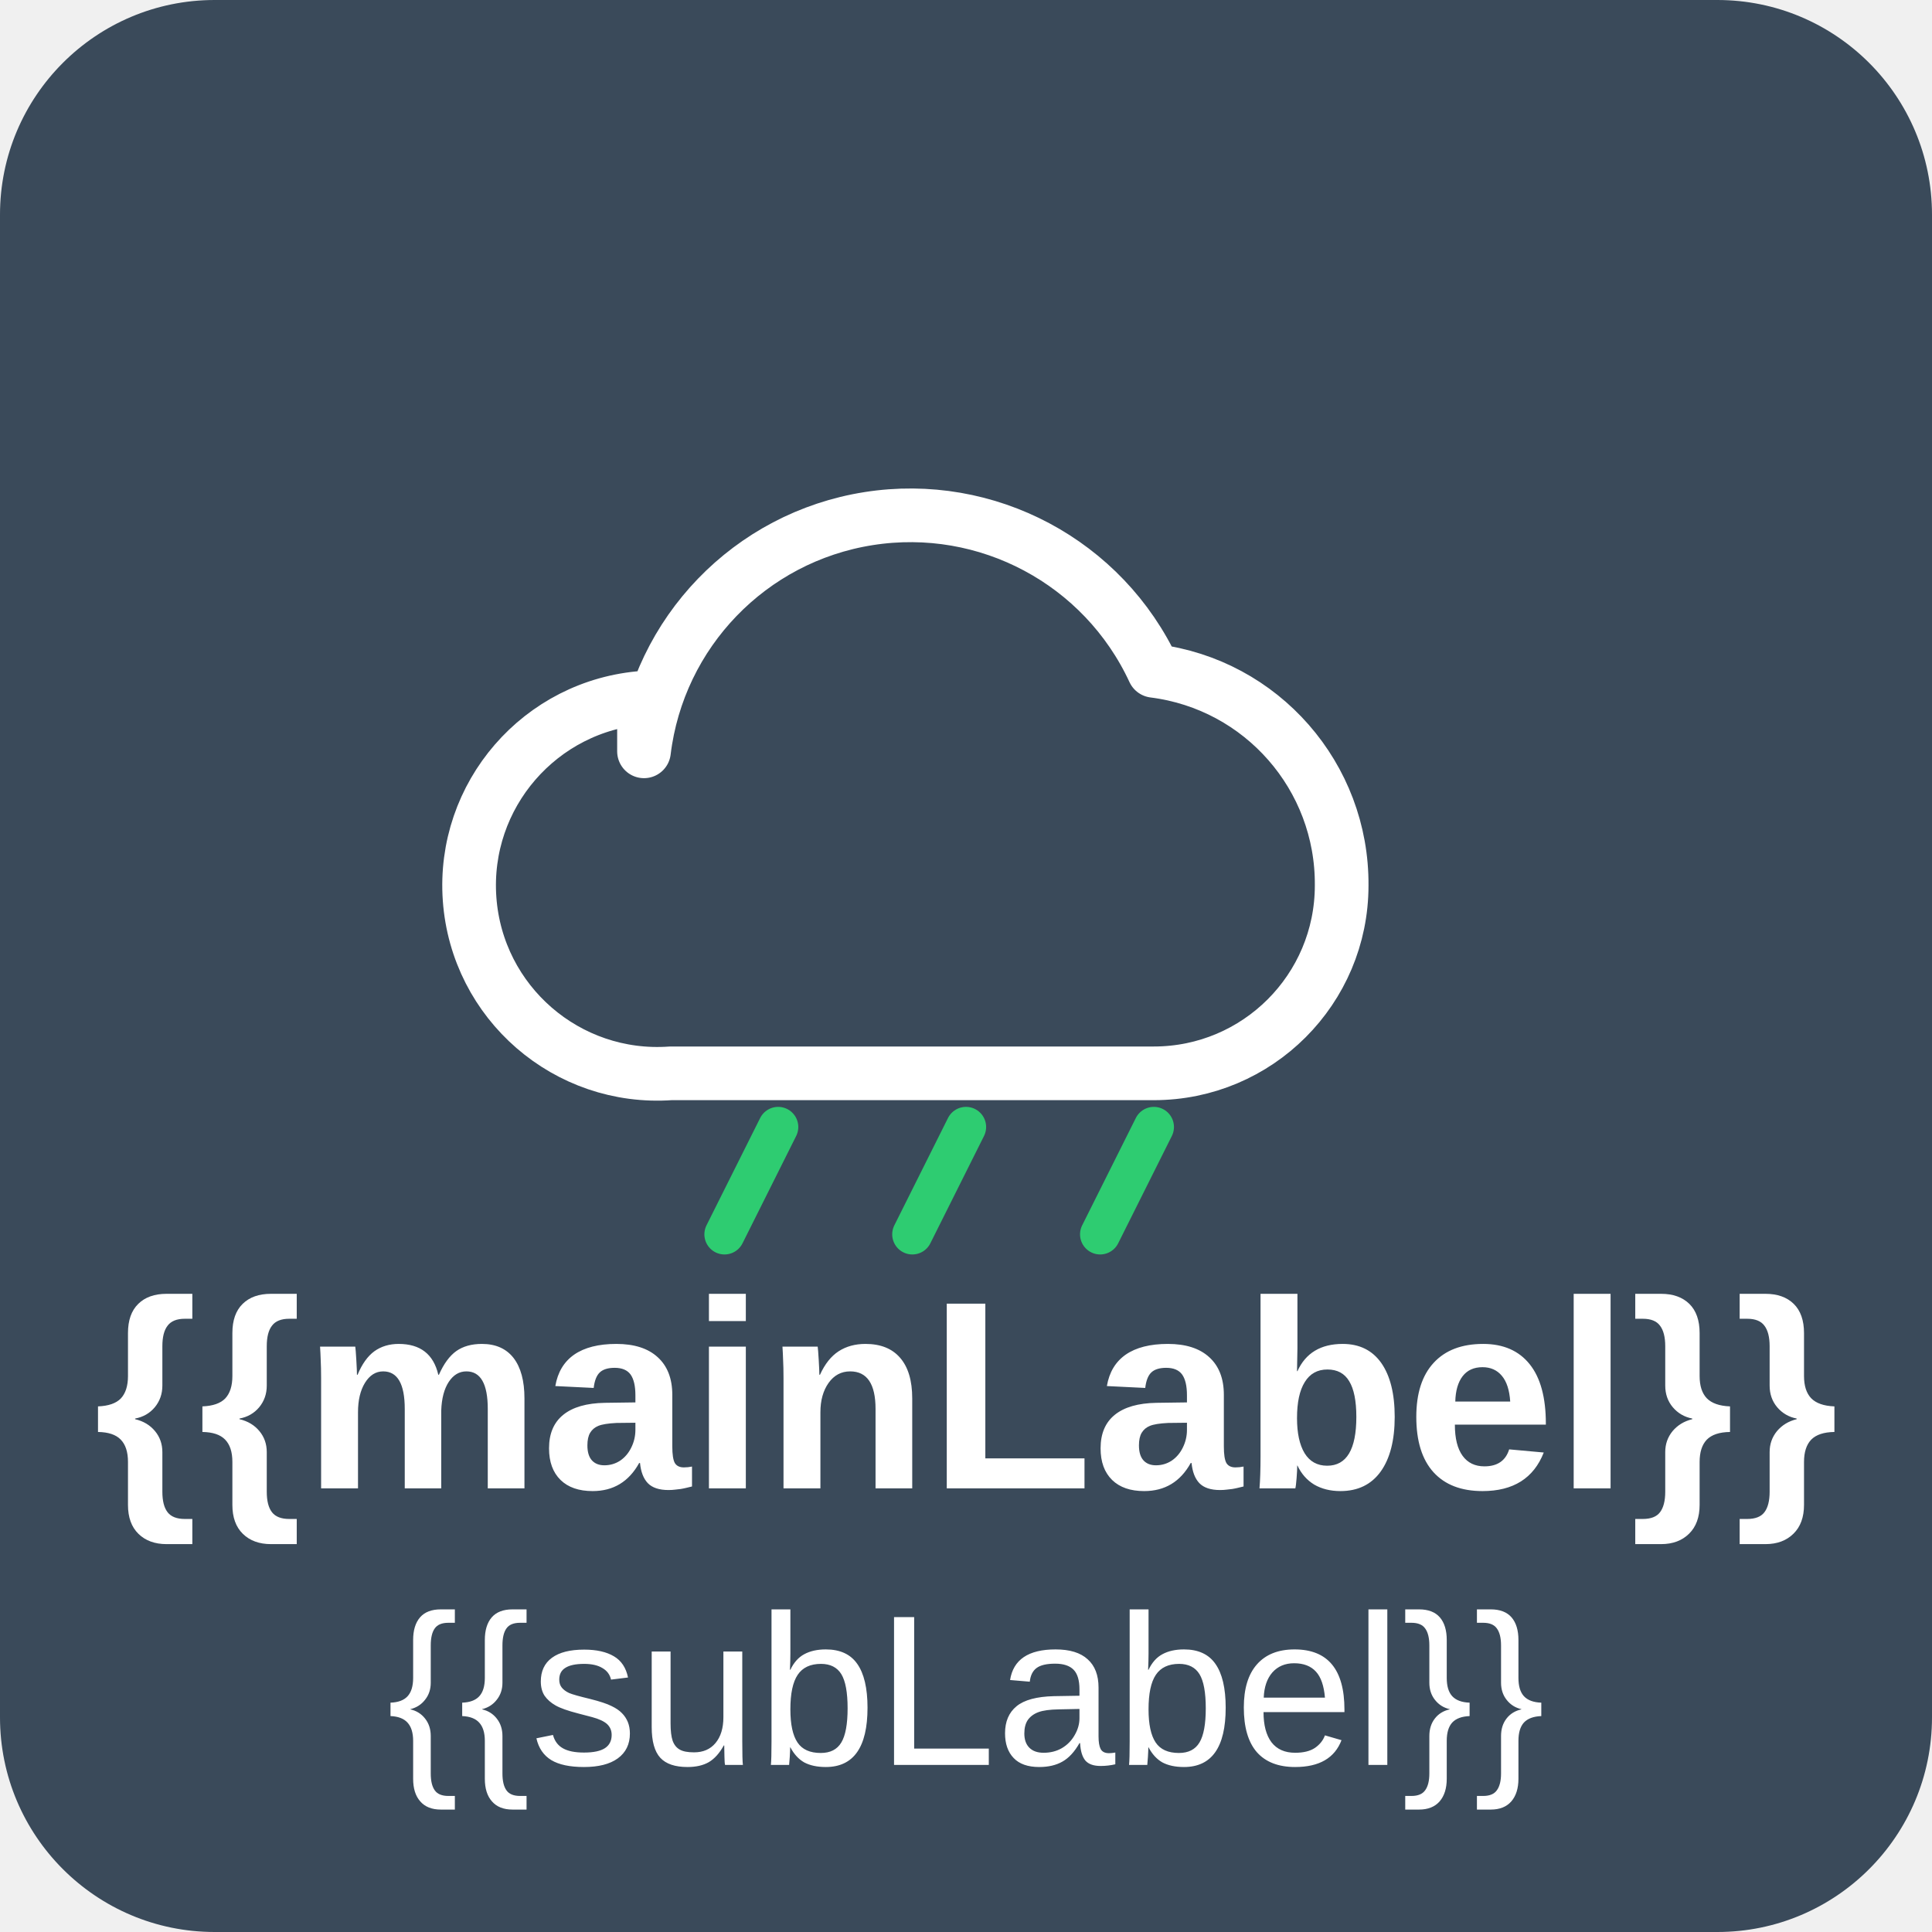
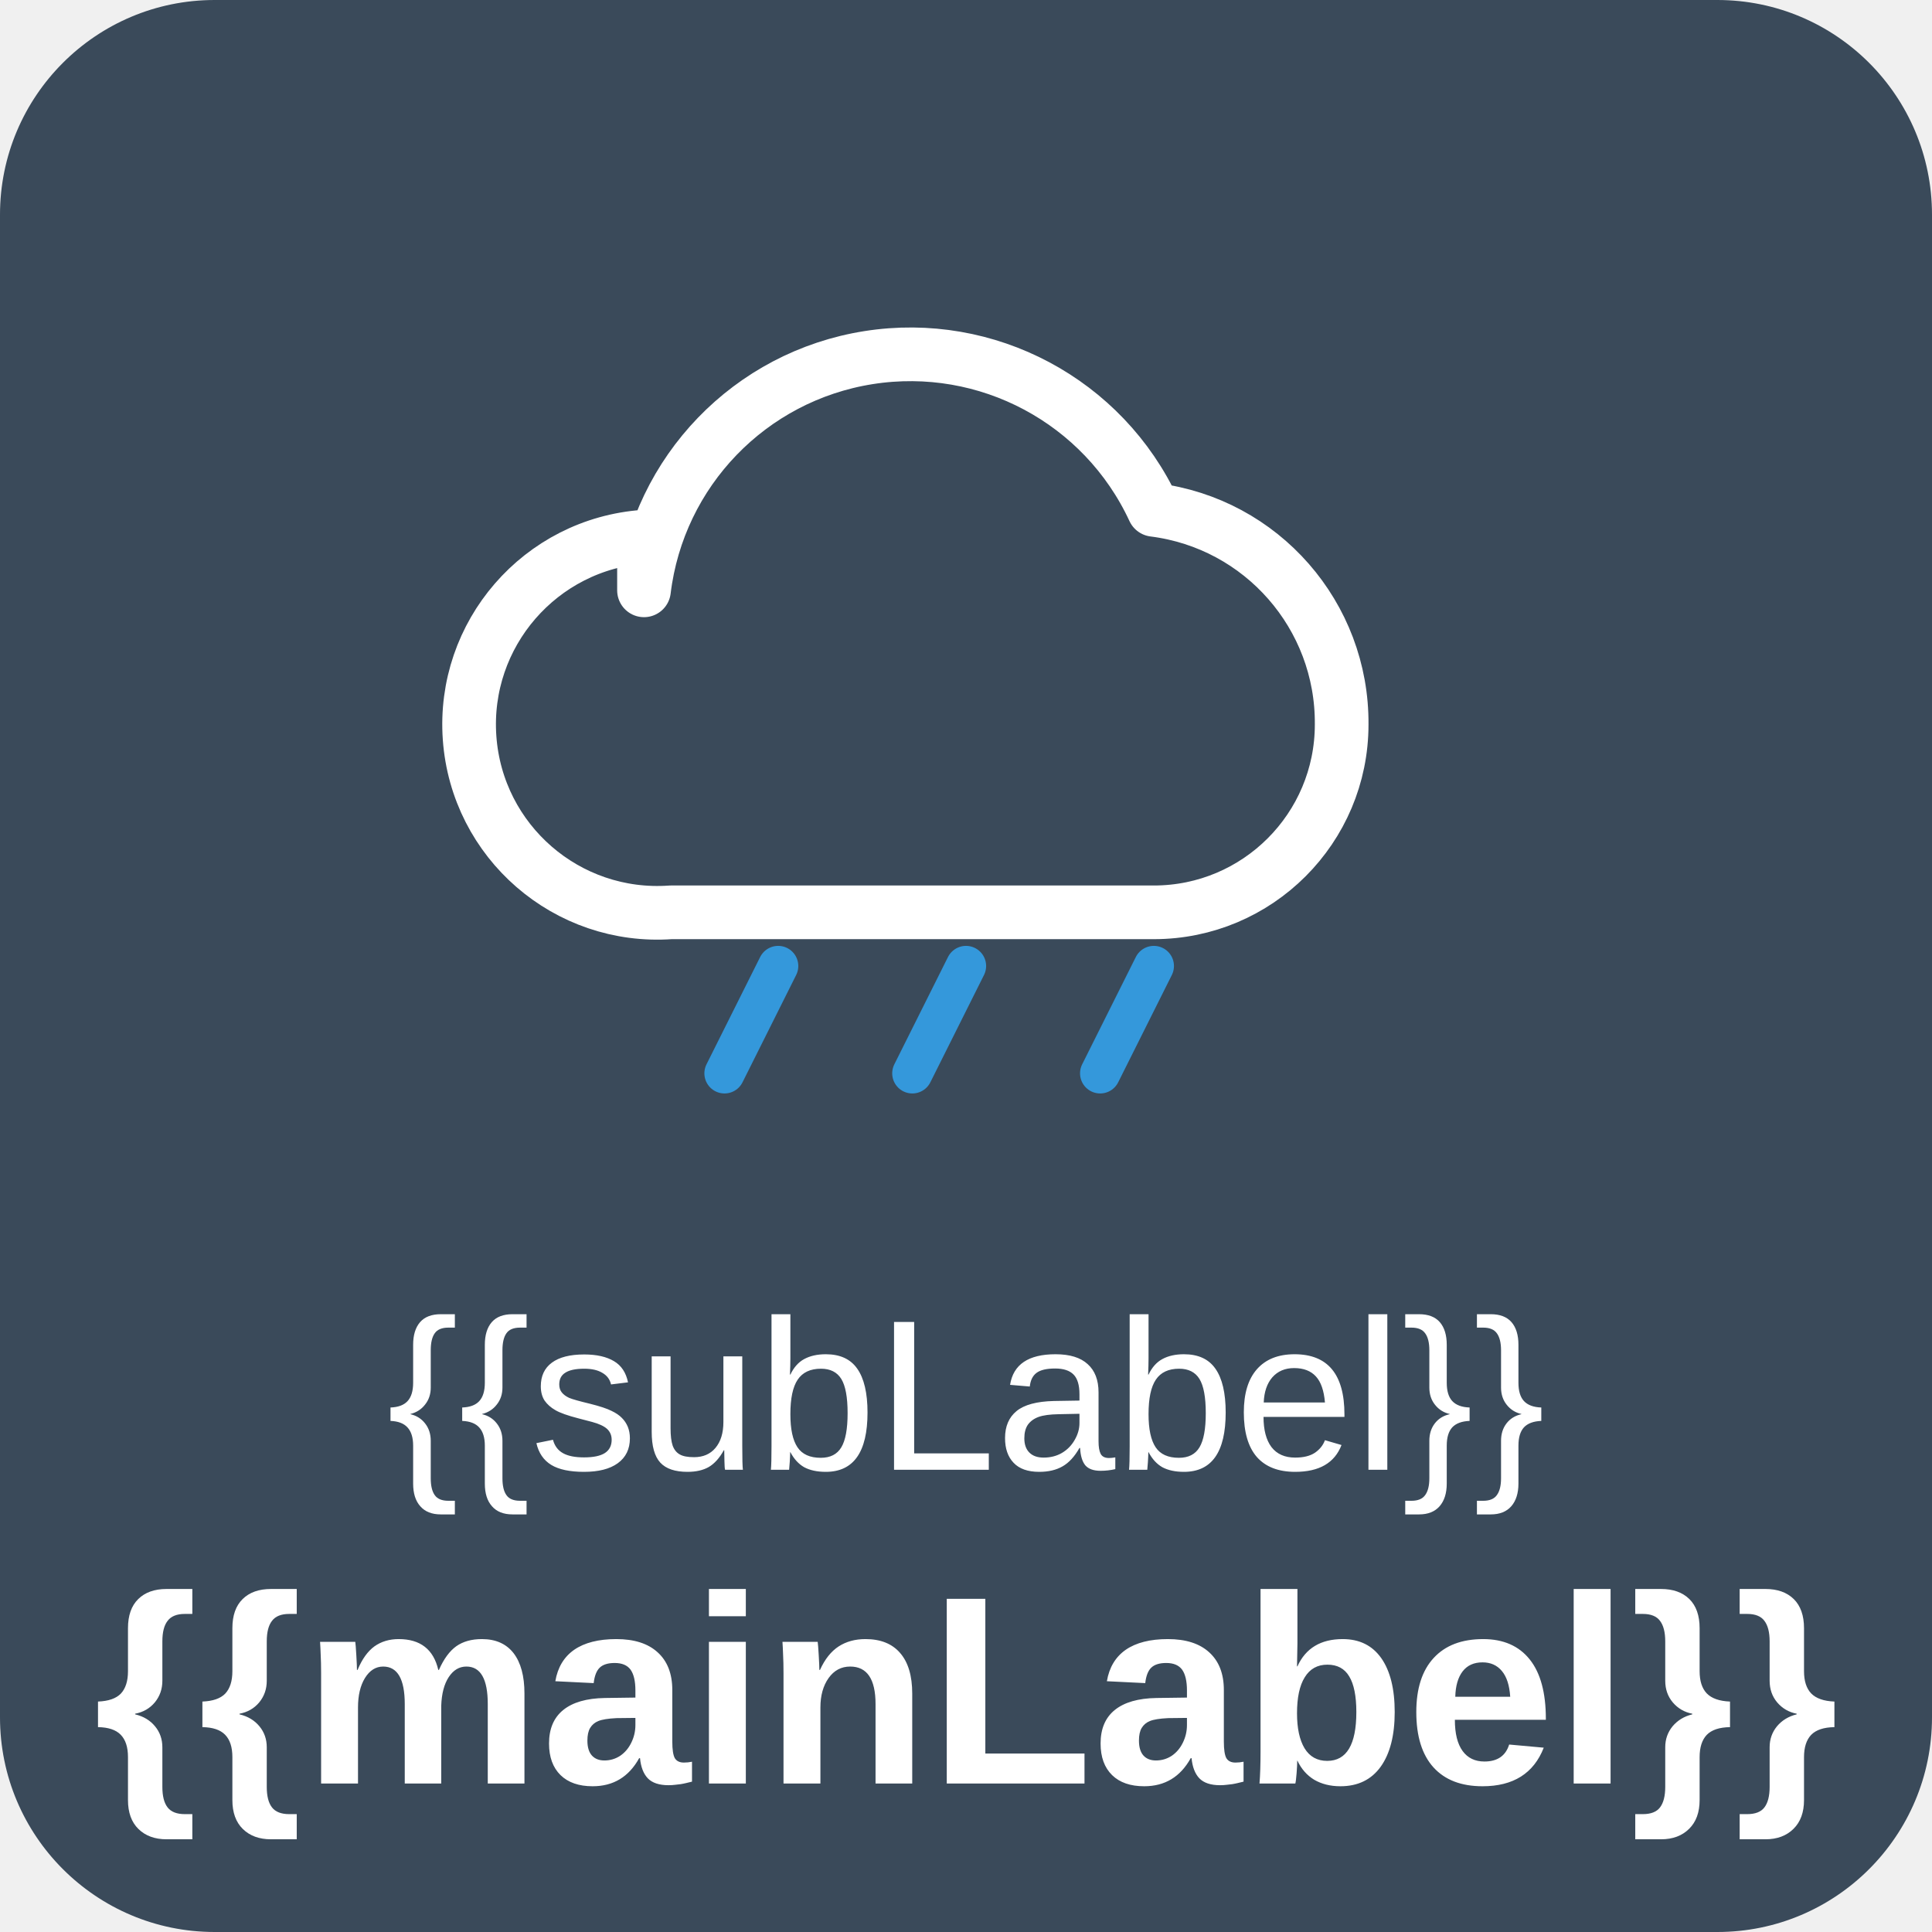
<svg xmlns="http://www.w3.org/2000/svg" viewBox="0 0 144 144">
  <g filter="url(#activity-state)">
    <rect x="0" y="0" width="144" height="144" rx="16" fill="#3a4a5a" />
-     <path d="M48 56a20 20 0 0 1 38-6 16 16 0 0 1 14 16 14 14 0 0 1-14 14H50a14 14 0 0 1-2-28z" fill="none" stroke="#ffffff" stroke-width="4" stroke-linejoin="round" />
-     <line x1="58" y1="84" x2="54" y2="92" stroke="#2ecc71" stroke-width="3" stroke-linecap="round" />
-     <line x1="72" y1="84" x2="68" y2="92" stroke="#2ecc71" stroke-width="3" stroke-linecap="round" />
-     <line x1="86" y1="84" x2="82" y2="92" stroke="#2ecc71" stroke-width="3" stroke-linecap="round" />
-     <text x="72" y="104" text-anchor="middle" dominant-baseline="central" fill="#ffffff" font-family="Arial, sans-serif" font-size="20" font-weight="bold">{{mainLabel}}</text>
-     <text x="72" y="126" text-anchor="middle" dominant-baseline="central" fill="#ffffff" font-family="Arial, sans-serif" font-size="16">{{subLabel}}</text>
+     <path d="M48 44a20 20 0 0 1 38-6 16 16 0 0 1 14 16 14 14 0 0 1-14 14H50a14 14 0 0 1-2-28z" fill="none" stroke="#ffffff" stroke-width="4" stroke-linejoin="round" />
+     <line x1="58" y1="72" x2="54" y2="80" stroke="#3498db" stroke-width="3" stroke-linecap="round" />
+     <line x1="72" y1="72" x2="68" y2="80" stroke="#3498db" stroke-width="3" stroke-linecap="round" />
+     <line x1="86" y1="72" x2="82" y2="80" stroke="#3498db" stroke-width="3" stroke-linecap="round" />
+     <text x="72" y="104" text-anchor="middle" dominant-baseline="central" fill="#ffffff" font-family="Arial, sans-serif" font-size="16">{{subLabel}}</text>
+     <text x="72" y="126" text-anchor="middle" dominant-baseline="central" fill="#ffffff" font-family="Arial, sans-serif" font-size="20" font-weight="bold">{{mainLabel}}</text>
  </g>
</svg>
